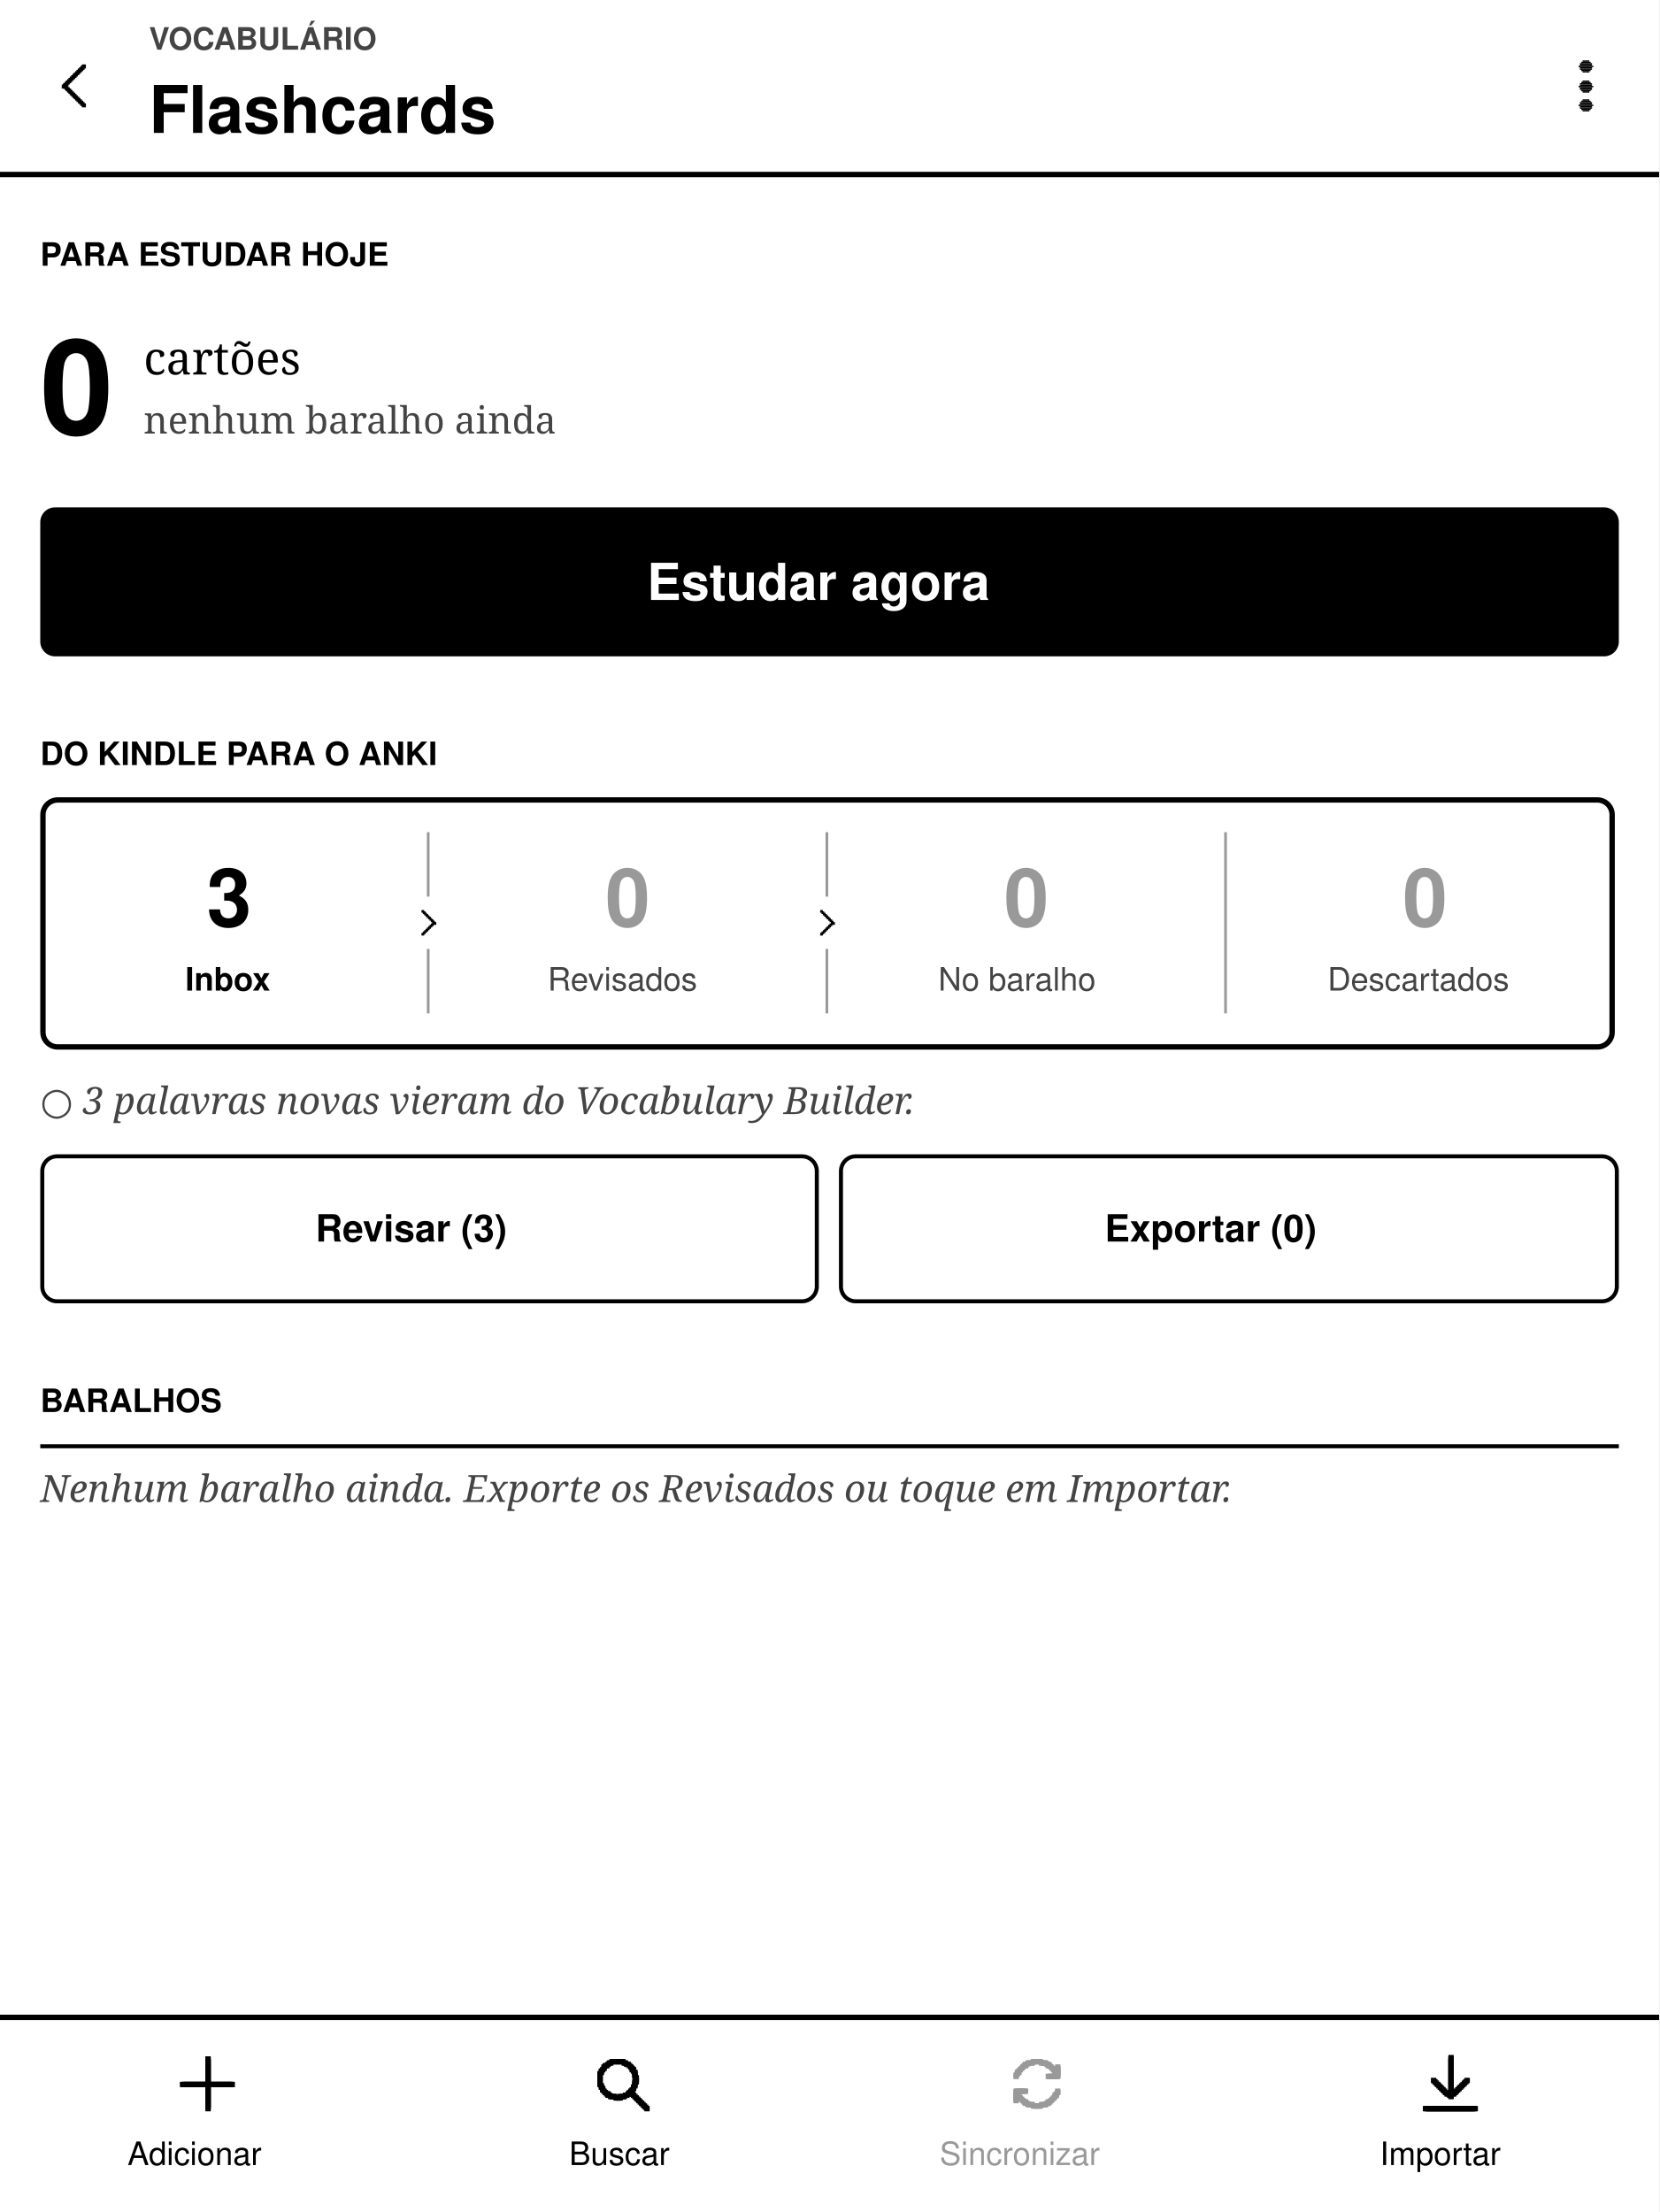
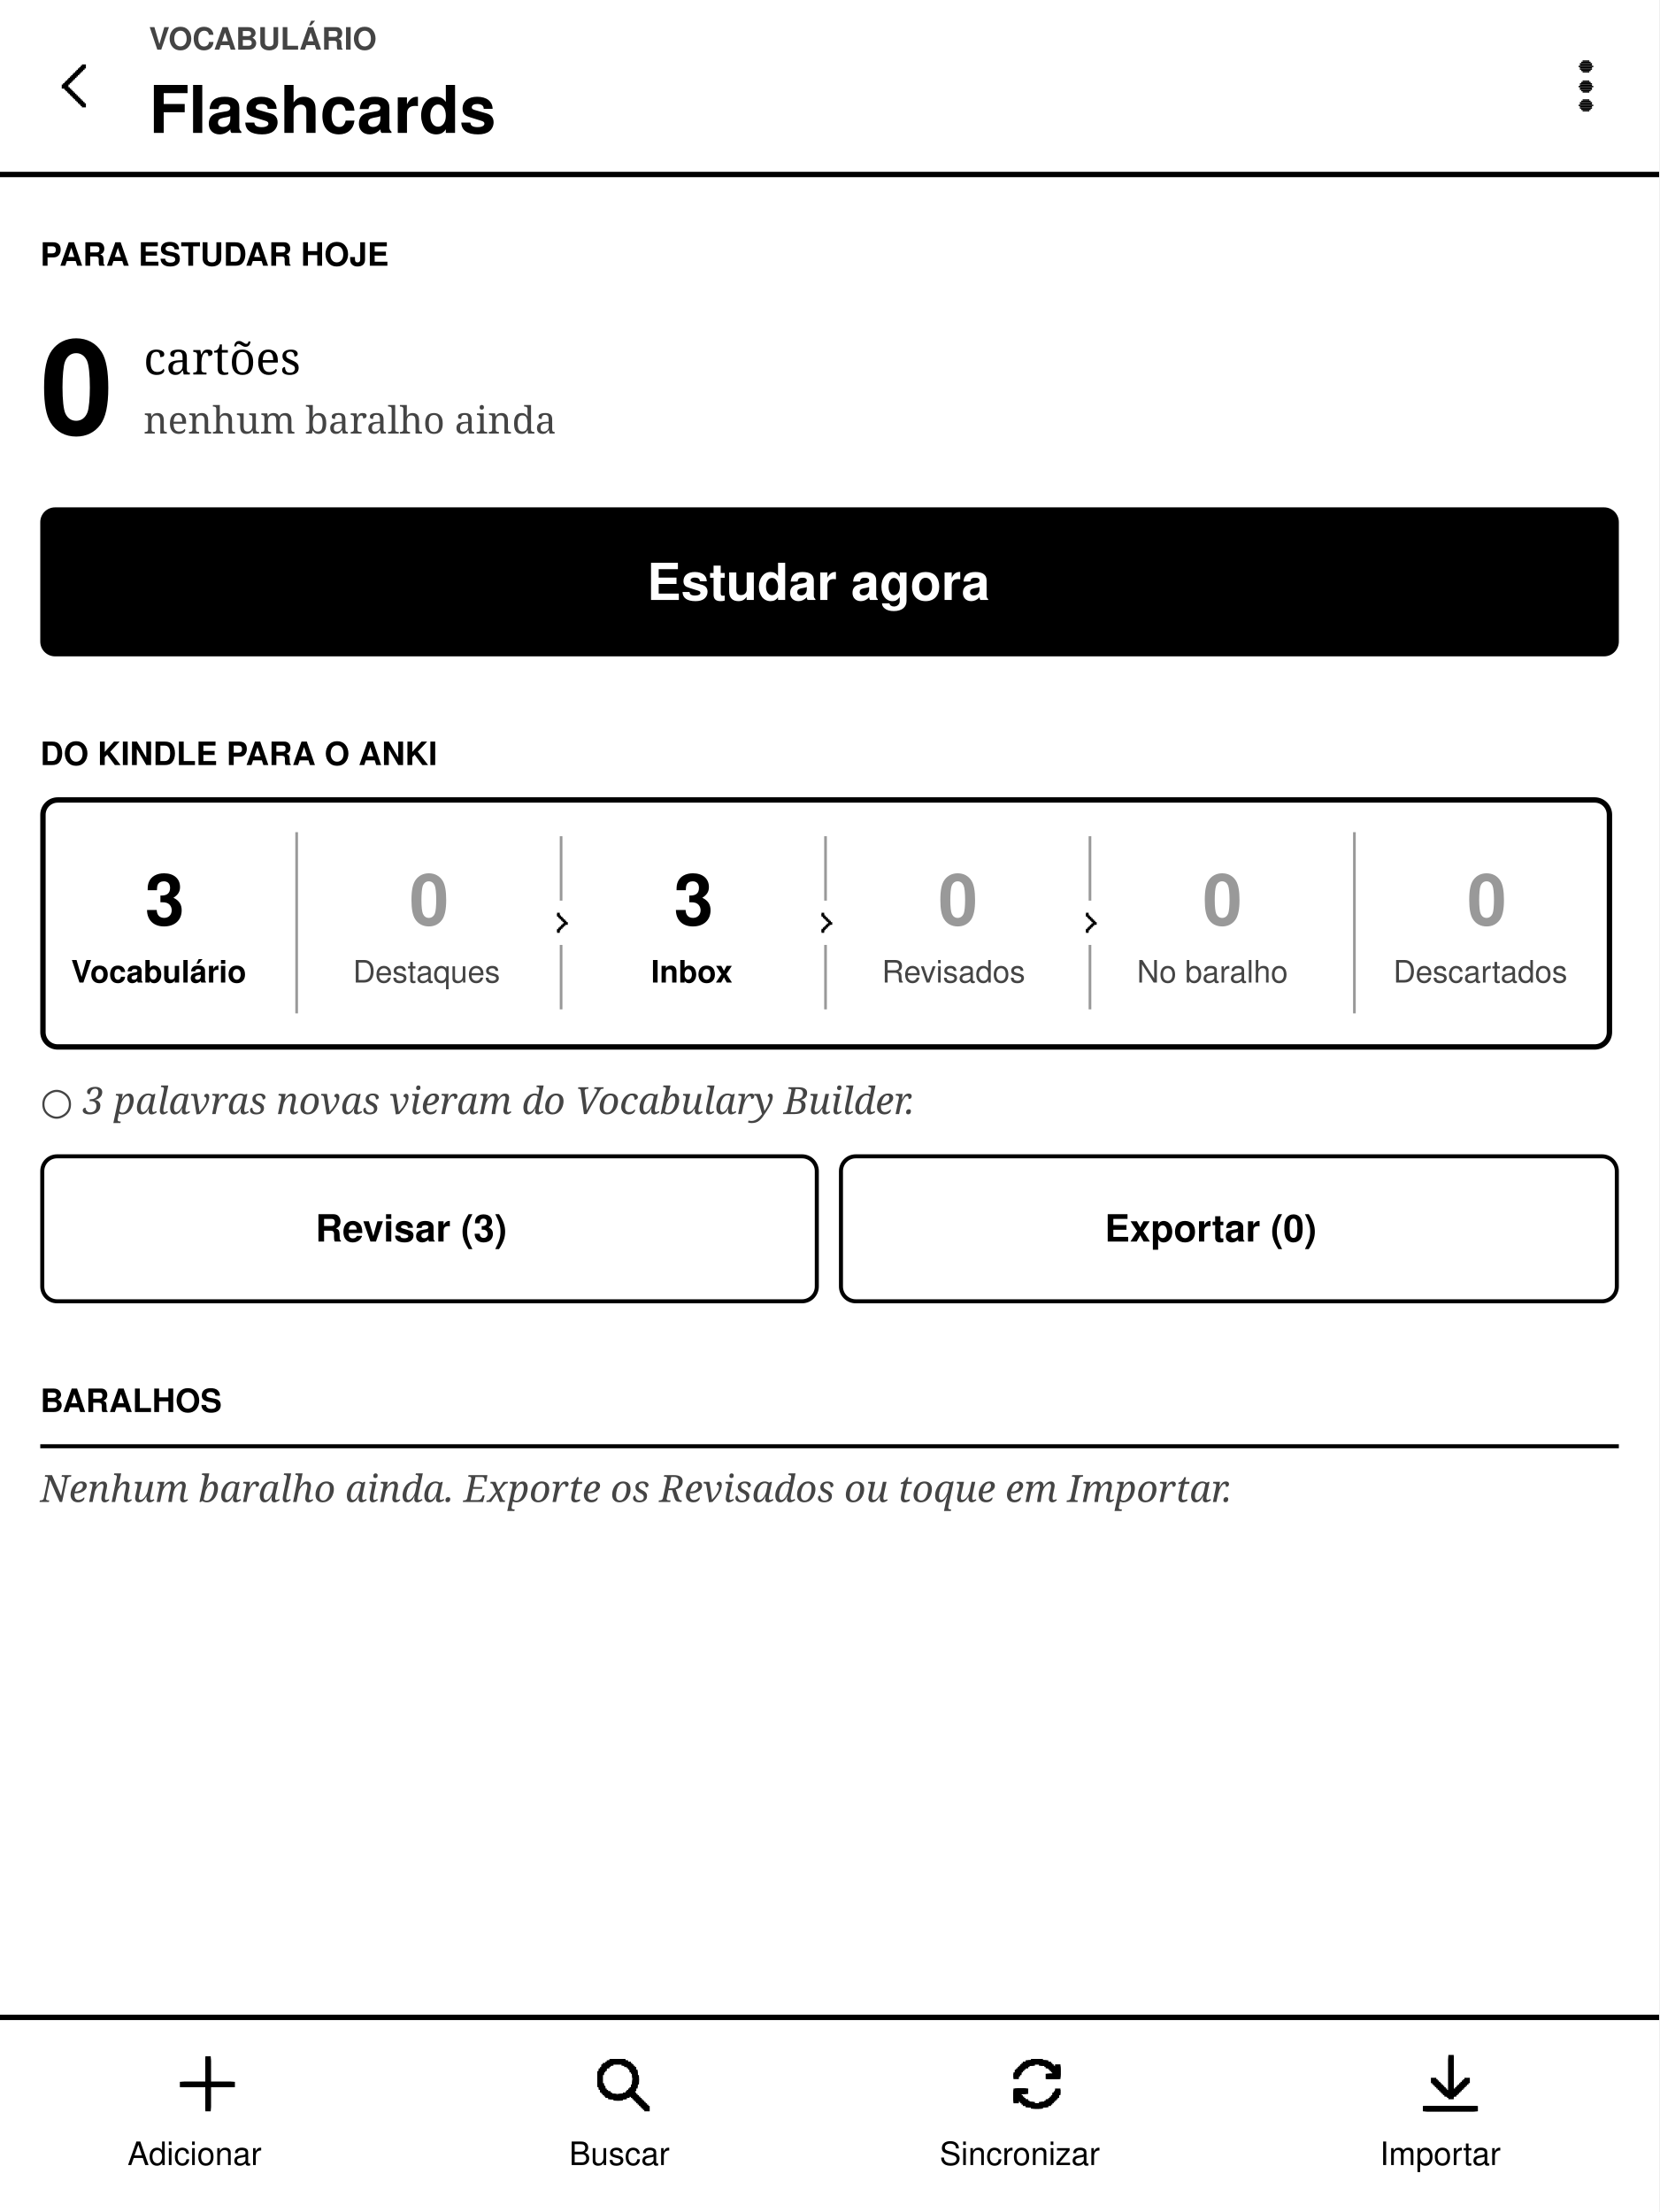
<svg xmlns="http://www.w3.org/2000/svg" width="1236" height="1648" viewBox="0 0 1236 1648" style="background:#fff">
  <rect x="0" y="0" width="1236" height="1648" rx="0" fill="#ffffff" />
  <rect x="61" y="48" width="3" height="3" fill="#000000" />
  <rect x="60" y="49" width="3" height="3" fill="#000000" />
  <rect x="59" y="50" width="3" height="3" fill="#000000" />
  <rect x="58" y="51" width="3" height="3" fill="#000000" />
  <rect x="57" y="52" width="3" height="3" fill="#000000" />
  <rect x="56" y="53" width="3" height="3" fill="#000000" />
  <rect x="55" y="54" width="3" height="3" fill="#000000" />
  <rect x="54" y="55" width="3" height="3" fill="#000000" />
  <rect x="53" y="56" width="3" height="3" fill="#000000" />
  <rect x="52" y="57" width="3" height="3" fill="#000000" />
  <rect x="51" y="58" width="3" height="3" fill="#000000" />
  <rect x="50" y="59" width="3" height="3" fill="#000000" />
  <rect x="49" y="60" width="3" height="3" fill="#000000" />
  <rect x="48" y="61" width="3" height="3" fill="#000000" />
  <rect x="47" y="62" width="3" height="3" fill="#000000" />
  <rect x="46" y="63" width="3" height="3" fill="#000000" />
  <rect x="47" y="63" width="3" height="3" fill="#000000" />
  <rect x="48" y="64" width="3" height="3" fill="#000000" />
  <rect x="49" y="65" width="3" height="3" fill="#000000" />
  <rect x="50" y="66" width="3" height="3" fill="#000000" />
  <rect x="51" y="67" width="3" height="3" fill="#000000" />
  <rect x="52" y="68" width="3" height="3" fill="#000000" />
  <rect x="53" y="69" width="3" height="3" fill="#000000" />
  <rect x="54" y="70" width="3" height="3" fill="#000000" />
  <rect x="55" y="71" width="3" height="3" fill="#000000" />
  <rect x="56" y="72" width="3" height="3" fill="#000000" />
  <rect x="57" y="73" width="3" height="3" fill="#000000" />
  <rect x="58" y="74" width="3" height="3" fill="#000000" />
  <rect x="59" y="75" width="3" height="3" fill="#000000" />
  <rect x="60" y="76" width="3" height="3" fill="#000000" />
  <rect x="61" y="77" width="3" height="3" fill="#000000" />
  <text x="111" y="37" style="font-family:Helvetica, Arial, sans-serif;font-weight:600;font-size:23px" fill="#444444">VOCABULÁRIO</text>
  <text x="111" y="99" style="font-family:Helvetica, Arial, sans-serif;font-weight:600;font-size:49px" fill="#000000">Flashcards</text>
  <rect x="1179" y="45" width="5" height="1" fill="#000000" />
  <rect x="1178" y="46" width="7" height="1" fill="#000000" />
  <rect x="1177" y="47" width="9" height="1" fill="#000000" />
  <rect x="1177" y="48" width="9" height="1" fill="#000000" />
  <rect x="1176" y="49" width="11" height="1" fill="#000000" />
  <rect x="1177" y="50" width="9" height="1" fill="#000000" />
  <rect x="1177" y="51" width="9" height="1" fill="#000000" />
  <rect x="1178" y="52" width="7" height="1" fill="#000000" />
  <rect x="1179" y="53" width="5" height="1" fill="#000000" />
  <rect x="1179" y="60" width="5" height="1" fill="#000000" />
  <rect x="1178" y="61" width="7" height="1" fill="#000000" />
  <rect x="1177" y="62" width="9" height="1" fill="#000000" />
  <rect x="1177" y="63" width="9" height="1" fill="#000000" />
  <rect x="1176" y="64" width="11" height="1" fill="#000000" />
  <rect x="1177" y="65" width="9" height="1" fill="#000000" />
  <rect x="1177" y="66" width="9" height="1" fill="#000000" />
  <rect x="1178" y="67" width="7" height="1" fill="#000000" />
  <rect x="1179" y="68" width="5" height="1" fill="#000000" />
  <rect x="1179" y="74" width="5" height="1" fill="#000000" />
  <rect x="1178" y="75" width="7" height="1" fill="#000000" />
  <rect x="1177" y="76" width="9" height="1" fill="#000000" />
  <rect x="1177" y="77" width="9" height="1" fill="#000000" />
  <rect x="1176" y="78" width="11" height="1" fill="#000000" />
  <rect x="1177" y="79" width="9" height="1" fill="#000000" />
  <rect x="1177" y="80" width="9" height="1" fill="#000000" />
  <rect x="1178" y="81" width="7" height="1" fill="#000000" />
  <rect x="1179" y="82" width="5" height="1" fill="#000000" />
  <rect x="0" y="128" width="1236" height="4" fill="#000000" />
  <text x="30" y="198" style="font-family:Helvetica, Arial, sans-serif;font-weight:600;font-size:24px" fill="#000000">PARA ESTUDAR HOJE</text>
  <text x="30" y="323" style="font-family:Helvetica, Arial, sans-serif;font-weight:600;font-size:98px" fill="#000000">0</text>
  <text x="107" y="279" style="font-family:Georgia, serif;font-size:34px" fill="#000000">cartões</text>
  <text x="107" y="323" style="font-family:Georgia, serif;font-size:28px" fill="#444444">nenhum baralho ainda</text>
  <rect x="30" y="378" width="1176" height="111" rx="11" fill="#000000" />
  <text x="482" y="447" style="font-family:Helvetica, Arial, sans-serif;font-weight:600;font-size:38px" fill="#ffffff">Estudar agora</text>
  <text x="30" y="570" style="font-family:Helvetica, Arial, sans-serif;font-weight:600;font-size:24px" fill="#000000">DO KINDLE PARA O ANKI</text>
-   <rect x="30" y="594" width="1173" height="188" rx="11" fill="#ffffff" />
-   <rect x="32.0" y="596.0" width="1169.0" height="184.0" rx="11" fill="none" stroke="#000000" stroke-width="4" />
-   <text x="154" y="690" style="font-family:Helvetica, Arial, sans-serif;font-weight:600;font-size:60px" fill="#000000">3</text>
-   <text x="138" y="738" style="font-family:Helvetica, Arial, sans-serif;font-weight:600;font-size:24px" fill="#000000">Inbox</text>
-   <rect x="318" y="620" width="2" height="48" fill="#999999" />
-   <rect x="314" y="678" width="2" height="2" fill="#000000" />
-   <rect x="315" y="679" width="2" height="2" fill="#000000" />
-   <rect x="316" y="680" width="2" height="2" fill="#000000" />
-   <rect x="317" y="681" width="2" height="2" fill="#000000" />
-   <rect x="318" y="682" width="2" height="2" fill="#000000" />
-   <rect x="319" y="683" width="2" height="2" fill="#000000" />
-   <rect x="320" y="684" width="2" height="2" fill="#000000" />
-   <rect x="321" y="685" width="2" height="2" fill="#000000" />
-   <rect x="322" y="686" width="2" height="2" fill="#000000" />
-   <rect x="323" y="687" width="2" height="2" fill="#000000" />
-   <rect x="322" y="687" width="2" height="2" fill="#000000" />
-   <rect x="321" y="688" width="2" height="2" fill="#000000" />
-   <rect x="320" y="689" width="2" height="2" fill="#000000" />
-   <rect x="319" y="690" width="2" height="2" fill="#000000" />
-   <rect x="318" y="691" width="2" height="2" fill="#000000" />
-   <rect x="317" y="692" width="2" height="2" fill="#000000" />
-   <rect x="316" y="693" width="2" height="2" fill="#000000" />
-   <rect x="315" y="694" width="2" height="2" fill="#000000" />
-   <rect x="314" y="695" width="2" height="2" fill="#000000" />
-   <rect x="318" y="707" width="2" height="48" fill="#999999" />
-   <text x="451" y="690" style="font-family:Helvetica, Arial, sans-serif;font-weight:600;font-size:60px" fill="#999999">0</text>
-   <text x="408" y="738" style="font-family:Helvetica, Arial, sans-serif;font-size:24px" fill="#444444">Revisados</text>
-   <rect x="615" y="620" width="2" height="48" fill="#999999" />
-   <rect x="611" y="678" width="2" height="2" fill="#000000" />
-   <rect x="612" y="679" width="2" height="2" fill="#000000" />
-   <rect x="613" y="680" width="2" height="2" fill="#000000" />
-   <rect x="614" y="681" width="2" height="2" fill="#000000" />
-   <rect x="615" y="682" width="2" height="2" fill="#000000" />
-   <rect x="616" y="683" width="2" height="2" fill="#000000" />
-   <rect x="617" y="684" width="2" height="2" fill="#000000" />
-   <rect x="618" y="685" width="2" height="2" fill="#000000" />
-   <rect x="619" y="686" width="2" height="2" fill="#000000" />
-   <rect x="620" y="687" width="2" height="2" fill="#000000" />
-   <rect x="619" y="687" width="2" height="2" fill="#000000" />
-   <rect x="618" y="688" width="2" height="2" fill="#000000" />
-   <rect x="617" y="689" width="2" height="2" fill="#000000" />
-   <rect x="616" y="690" width="2" height="2" fill="#000000" />
-   <rect x="615" y="691" width="2" height="2" fill="#000000" />
-   <rect x="614" y="692" width="2" height="2" fill="#000000" />
-   <rect x="613" y="693" width="2" height="2" fill="#000000" />
-   <rect x="612" y="694" width="2" height="2" fill="#000000" />
-   <rect x="611" y="695" width="2" height="2" fill="#000000" />
-   <rect x="615" y="707" width="2" height="48" fill="#999999" />
-   <text x="748" y="690" style="font-family:Helvetica, Arial, sans-serif;font-weight:600;font-size:60px" fill="#999999">0</text>
-   <text x="699" y="738" style="font-family:Helvetica, Arial, sans-serif;font-size:24px" fill="#444444">No baralho</text>
-   <rect x="912" y="620" width="2" height="135" fill="#999999" />
-   <text x="1045" y="690" style="font-family:Helvetica, Arial, sans-serif;font-weight:600;font-size:60px" fill="#999999">0</text>
-   <text x="989" y="738" style="font-family:Helvetica, Arial, sans-serif;font-size:24px" fill="#444444">Descartados</text>
+   <rect x="30" y="594" width="1171" height="188" rx="11" fill="#ffffff" />
+   <rect x="32.0" y="596.0" width="1167.0" height="184.0" rx="11" fill="none" stroke="#000000" stroke-width="4" />
+   <text x="108" y="689" style="font-family:Helvetica, Arial, sans-serif;font-weight:600;font-size:53px" fill="#000000">3</text>
+   <text x="53" y="732" style="font-family:Helvetica, Arial, sans-serif;font-weight:600;font-size:23px" fill="#000000">Vocabulário</text>
+   <rect x="220" y="620" width="2" height="135" fill="#999999" />
+   <text x="305" y="689" style="font-family:Helvetica, Arial, sans-serif;font-weight:600;font-size:53px" fill="#999999">0</text>
+   <text x="263" y="732" style="font-family:Helvetica, Arial, sans-serif;font-size:23px" fill="#444444">Destaques</text>
+   <rect x="417" y="623" width="2" height="48" fill="#999999" />
+   <rect x="415" y="680" width="2" height="2" fill="#000000" />
+   <rect x="415" y="681" width="2" height="2" fill="#000000" />
+   <rect x="416" y="682" width="2" height="2" fill="#000000" />
+   <rect x="417" y="683" width="2" height="2" fill="#000000" />
+   <rect x="418" y="684" width="2" height="2" fill="#000000" />
+   <rect x="419" y="685" width="2" height="2" fill="#000000" />
+   <rect x="420" y="686" width="2" height="2" fill="#000000" />
+   <rect x="421" y="687" width="2" height="2" fill="#000000" />
+   <rect x="420" y="687" width="2" height="2" fill="#000000" />
+   <rect x="419" y="688" width="2" height="2" fill="#000000" />
+   <rect x="418" y="689" width="2" height="2" fill="#000000" />
+   <rect x="417" y="690" width="2" height="2" fill="#000000" />
+   <rect x="416" y="691" width="2" height="2" fill="#000000" />
+   <rect x="415" y="692" width="2" height="2" fill="#000000" />
+   <rect x="415" y="693" width="2" height="2" fill="#000000" />
+   <rect x="417" y="704" width="2" height="48" fill="#999999" />
+   <text x="502" y="689" style="font-family:Helvetica, Arial, sans-serif;font-weight:600;font-size:53px" fill="#000000">3</text>
+   <text x="485" y="732" style="font-family:Helvetica, Arial, sans-serif;font-weight:600;font-size:23px" fill="#000000">Inbox</text>
+   <rect x="614" y="623" width="2" height="48" fill="#999999" />
+   <rect x="612" y="680" width="2" height="2" fill="#000000" />
+   <rect x="612" y="681" width="2" height="2" fill="#000000" />
+   <rect x="613" y="682" width="2" height="2" fill="#000000" />
+   <rect x="614" y="683" width="2" height="2" fill="#000000" />
+   <rect x="615" y="684" width="2" height="2" fill="#000000" />
+   <rect x="616" y="685" width="2" height="2" fill="#000000" />
+   <rect x="617" y="686" width="2" height="2" fill="#000000" />
+   <rect x="618" y="687" width="2" height="2" fill="#000000" />
+   <rect x="617" y="687" width="2" height="2" fill="#000000" />
+   <rect x="616" y="688" width="2" height="2" fill="#000000" />
+   <rect x="615" y="689" width="2" height="2" fill="#000000" />
+   <rect x="614" y="690" width="2" height="2" fill="#000000" />
+   <rect x="613" y="691" width="2" height="2" fill="#000000" />
+   <rect x="612" y="692" width="2" height="2" fill="#000000" />
+   <rect x="612" y="693" width="2" height="2" fill="#000000" />
+   <rect x="614" y="704" width="2" height="48" fill="#999999" />
+   <text x="699" y="689" style="font-family:Helvetica, Arial, sans-serif;font-weight:600;font-size:53px" fill="#999999">0</text>
+   <text x="657" y="732" style="font-family:Helvetica, Arial, sans-serif;font-size:23px" fill="#444444">Revisados</text>
+   <rect x="811" y="623" width="2" height="48" fill="#999999" />
+   <rect x="809" y="680" width="2" height="2" fill="#000000" />
+   <rect x="809" y="681" width="2" height="2" fill="#000000" />
+   <rect x="810" y="682" width="2" height="2" fill="#000000" />
+   <rect x="811" y="683" width="2" height="2" fill="#000000" />
+   <rect x="812" y="684" width="2" height="2" fill="#000000" />
+   <rect x="813" y="685" width="2" height="2" fill="#000000" />
+   <rect x="814" y="686" width="2" height="2" fill="#000000" />
+   <rect x="815" y="687" width="2" height="2" fill="#000000" />
+   <rect x="814" y="687" width="2" height="2" fill="#000000" />
+   <rect x="813" y="688" width="2" height="2" fill="#000000" />
+   <rect x="812" y="689" width="2" height="2" fill="#000000" />
+   <rect x="811" y="690" width="2" height="2" fill="#000000" />
+   <rect x="810" y="691" width="2" height="2" fill="#000000" />
+   <rect x="809" y="692" width="2" height="2" fill="#000000" />
+   <rect x="809" y="693" width="2" height="2" fill="#000000" />
+   <rect x="811" y="704" width="2" height="48" fill="#999999" />
+   <text x="896" y="689" style="font-family:Helvetica, Arial, sans-serif;font-weight:600;font-size:53px" fill="#999999">0</text>
+   <text x="847" y="732" style="font-family:Helvetica, Arial, sans-serif;font-size:23px" fill="#444444">No baralho</text>
+   <rect x="1008" y="620" width="2" height="135" fill="#999999" />
+   <text x="1093" y="689" style="font-family:Helvetica, Arial, sans-serif;font-weight:600;font-size:53px" fill="#999999">0</text>
+   <text x="1038" y="732" style="font-family:Helvetica, Arial, sans-serif;font-size:23px" fill="#444444">Descartados</text>
  <text x="30" y="830" text-anchor="start" style="font-family:Georgia, serif;font-style:italic;font-size:28px" fill="#444444">○ 3 palavras novas vieram do Vocabulary Builder.</text>
  <rect x="30" y="860" width="580" height="111" rx="11" fill="#ffffff" />
  <rect x="31.5" y="861.5" width="577.0" height="108.0" rx="11" fill="none" stroke="#000000" stroke-width="3" />
  <text x="235" y="925" style="font-family:Helvetica, Arial, sans-serif;font-weight:600;font-size:28px" fill="#000000">Revisar (3)</text>
  <rect x="625" y="860" width="581" height="111" rx="11" fill="#ffffff" />
  <rect x="626.5" y="861.5" width="578.0" height="108.0" rx="11" fill="none" stroke="#000000" stroke-width="3" />
  <text x="823" y="925" style="font-family:Helvetica, Arial, sans-serif;font-weight:600;font-size:28px" fill="#000000">Exportar (0)</text>
  <text x="30" y="1052" style="font-family:Helvetica, Arial, sans-serif;font-weight:600;font-size:24px" fill="#000000">BARALHOS</text>
  <rect x="30" y="1076" width="1176" height="3" fill="#000000" />
  <text x="30" y="1119" text-anchor="start" style="font-family:Georgia, serif;font-style:italic;font-size:28px" fill="#444444">Nenhum baralho ainda. Exporte os Revisados ou toque em Importar.</text>
  <rect x="0" y="1501" width="1236" height="4" fill="#000000" />
  <rect x="153" y="1532" width="4" height="4" fill="#000000" />
  <rect x="153" y="1533" width="4" height="4" fill="#000000" />
  <rect x="153" y="1534" width="4" height="4" fill="#000000" />
  <rect x="153" y="1535" width="4" height="4" fill="#000000" />
  <rect x="153" y="1536" width="4" height="4" fill="#000000" />
  <rect x="153" y="1537" width="4" height="4" fill="#000000" />
  <rect x="153" y="1538" width="4" height="4" fill="#000000" />
  <rect x="153" y="1539" width="4" height="4" fill="#000000" />
  <rect x="153" y="1540" width="4" height="4" fill="#000000" />
  <rect x="153" y="1541" width="4" height="4" fill="#000000" />
  <rect x="153" y="1542" width="4" height="4" fill="#000000" />
  <rect x="153" y="1543" width="4" height="4" fill="#000000" />
  <rect x="153" y="1544" width="4" height="4" fill="#000000" />
  <rect x="153" y="1545" width="4" height="4" fill="#000000" />
  <rect x="153" y="1546" width="4" height="4" fill="#000000" />
  <rect x="153" y="1547" width="4" height="4" fill="#000000" />
  <rect x="153" y="1548" width="4" height="4" fill="#000000" />
  <rect x="153" y="1549" width="4" height="4" fill="#000000" />
  <rect x="153" y="1550" width="4" height="4" fill="#000000" />
  <rect x="153" y="1551" width="4" height="4" fill="#000000" />
  <rect x="153" y="1552" width="4" height="4" fill="#000000" />
  <rect x="153" y="1553" width="4" height="4" fill="#000000" />
  <rect x="153" y="1554" width="4" height="4" fill="#000000" />
  <rect x="153" y="1555" width="4" height="4" fill="#000000" />
  <rect x="153" y="1556" width="4" height="4" fill="#000000" />
  <rect x="153" y="1557" width="4" height="4" fill="#000000" />
  <rect x="153" y="1558" width="4" height="4" fill="#000000" />
  <rect x="153" y="1559" width="4" height="4" fill="#000000" />
  <rect x="153" y="1560" width="4" height="4" fill="#000000" />
  <rect x="153" y="1561" width="4" height="4" fill="#000000" />
  <rect x="153" y="1562" width="4" height="4" fill="#000000" />
  <rect x="153" y="1563" width="4" height="4" fill="#000000" />
  <rect x="153" y="1564" width="4" height="4" fill="#000000" />
  <rect x="153" y="1565" width="4" height="4" fill="#000000" />
  <rect x="153" y="1566" width="4" height="4" fill="#000000" />
  <rect x="153" y="1567" width="4" height="4" fill="#000000" />
  <rect x="153" y="1568" width="4" height="4" fill="#000000" />
  <rect x="153" y="1569" width="4" height="4" fill="#000000" />
  <rect x="134" y="1551" width="4" height="4" fill="#000000" />
  <rect x="135" y="1551" width="4" height="4" fill="#000000" />
  <rect x="136" y="1551" width="4" height="4" fill="#000000" />
  <rect x="137" y="1551" width="4" height="4" fill="#000000" />
  <rect x="138" y="1551" width="4" height="4" fill="#000000" />
  <rect x="139" y="1551" width="4" height="4" fill="#000000" />
  <rect x="140" y="1551" width="4" height="4" fill="#000000" />
  <rect x="141" y="1551" width="4" height="4" fill="#000000" />
  <rect x="142" y="1551" width="4" height="4" fill="#000000" />
  <rect x="143" y="1551" width="4" height="4" fill="#000000" />
  <rect x="144" y="1551" width="4" height="4" fill="#000000" />
  <rect x="145" y="1551" width="4" height="4" fill="#000000" />
  <rect x="146" y="1551" width="4" height="4" fill="#000000" />
  <rect x="147" y="1551" width="4" height="4" fill="#000000" />
  <rect x="148" y="1551" width="4" height="4" fill="#000000" />
  <rect x="149" y="1551" width="4" height="4" fill="#000000" />
  <rect x="150" y="1551" width="4" height="4" fill="#000000" />
  <rect x="151" y="1551" width="4" height="4" fill="#000000" />
  <rect x="152" y="1551" width="4" height="4" fill="#000000" />
  <rect x="154" y="1551" width="4" height="4" fill="#000000" />
  <rect x="155" y="1551" width="4" height="4" fill="#000000" />
  <rect x="156" y="1551" width="4" height="4" fill="#000000" />
  <rect x="157" y="1551" width="4" height="4" fill="#000000" />
  <rect x="158" y="1551" width="4" height="4" fill="#000000" />
  <rect x="159" y="1551" width="4" height="4" fill="#000000" />
  <rect x="160" y="1551" width="4" height="4" fill="#000000" />
  <rect x="161" y="1551" width="4" height="4" fill="#000000" />
  <rect x="162" y="1551" width="4" height="4" fill="#000000" />
  <rect x="163" y="1551" width="4" height="4" fill="#000000" />
  <rect x="164" y="1551" width="4" height="4" fill="#000000" />
  <rect x="165" y="1551" width="4" height="4" fill="#000000" />
  <rect x="166" y="1551" width="4" height="4" fill="#000000" />
  <rect x="167" y="1551" width="4" height="4" fill="#000000" />
  <rect x="168" y="1551" width="4" height="4" fill="#000000" />
  <rect x="169" y="1551" width="4" height="4" fill="#000000" />
  <rect x="170" y="1551" width="4" height="4" fill="#000000" />
  <rect x="171" y="1551" width="4" height="4" fill="#000000" />
  <text x="95" y="1613" style="font-family:Helvetica, Arial, sans-serif;font-size:24px" fill="#000000">Adicionar</text>
  <rect x="472" y="1547" width="4" height="4" fill="#000000" />
  <rect x="472" y="1548" width="4" height="4" fill="#000000" />
  <rect x="472" y="1549" width="4" height="4" fill="#000000" />
  <rect x="471" y="1549" width="4" height="4" fill="#000000" />
  <rect x="471" y="1550" width="4" height="4" fill="#000000" />
  <rect x="471" y="1551" width="4" height="4" fill="#000000" />
  <rect x="471" y="1552" width="4" height="4" fill="#000000" />
  <rect x="470" y="1553" width="4" height="4" fill="#000000" />
  <rect x="470" y="1554" width="4" height="4" fill="#000000" />
  <rect x="469" y="1555" width="4" height="4" fill="#000000" />
  <rect x="469" y="1556" width="4" height="4" fill="#000000" />
  <rect x="468" y="1556" width="4" height="4" fill="#000000" />
  <rect x="467" y="1557" width="4" height="4" fill="#000000" />
  <rect x="467" y="1558" width="4" height="4" fill="#000000" />
  <rect x="466" y="1558" width="4" height="4" fill="#000000" />
  <rect x="465" y="1559" width="4" height="4" fill="#000000" />
  <rect x="464" y="1559" width="4" height="4" fill="#000000" />
  <rect x="463" y="1560" width="4" height="4" fill="#000000" />
  <rect x="462" y="1560" width="4" height="4" fill="#000000" />
  <rect x="461" y="1560" width="4" height="4" fill="#000000" />
  <rect x="460" y="1560" width="4" height="4" fill="#000000" />
  <rect x="460" y="1561" width="4" height="4" fill="#000000" />
  <rect x="459" y="1561" width="4" height="4" fill="#000000" />
  <rect x="458" y="1561" width="4" height="4" fill="#000000" />
  <rect x="457" y="1561" width="4" height="4" fill="#000000" />
  <rect x="456" y="1560" width="4" height="4" fill="#000000" />
  <rect x="455" y="1560" width="4" height="4" fill="#000000" />
  <rect x="454" y="1560" width="4" height="4" fill="#000000" />
  <rect x="453" y="1560" width="4" height="4" fill="#000000" />
  <rect x="452" y="1559" width="4" height="4" fill="#000000" />
  <rect x="451" y="1559" width="4" height="4" fill="#000000" />
  <rect x="451" y="1558" width="4" height="4" fill="#000000" />
  <rect x="450" y="1558" width="4" height="4" fill="#000000" />
  <rect x="449" y="1557" width="4" height="4" fill="#000000" />
  <rect x="448" y="1556" width="4" height="4" fill="#000000" />
  <rect x="447" y="1555" width="4" height="4" fill="#000000" />
  <rect x="447" y="1554" width="4" height="4" fill="#000000" />
  <rect x="446" y="1553" width="4" height="4" fill="#000000" />
  <rect x="446" y="1552" width="4" height="4" fill="#000000" />
  <rect x="445" y="1551" width="4" height="4" fill="#000000" />
  <rect x="445" y="1550" width="4" height="4" fill="#000000" />
  <rect x="445" y="1549" width="4" height="4" fill="#000000" />
  <rect x="445" y="1548" width="4" height="4" fill="#000000" />
  <rect x="445" y="1547" width="4" height="4" fill="#000000" />
  <rect x="445" y="1546" width="4" height="4" fill="#000000" />
  <rect x="445" y="1545" width="4" height="4" fill="#000000" />
  <rect x="445" y="1544" width="4" height="4" fill="#000000" />
  <rect x="445" y="1543" width="4" height="4" fill="#000000" />
  <rect x="446" y="1542" width="4" height="4" fill="#000000" />
  <rect x="446" y="1541" width="4" height="4" fill="#000000" />
  <rect x="447" y="1540" width="4" height="4" fill="#000000" />
  <rect x="448" y="1539" width="4" height="4" fill="#000000" />
  <rect x="448" y="1538" width="4" height="4" fill="#000000" />
  <rect x="449" y="1537" width="4" height="4" fill="#000000" />
  <rect x="450" y="1537" width="4" height="4" fill="#000000" />
  <rect x="451" y="1536" width="4" height="4" fill="#000000" />
  <rect x="452" y="1535" width="4" height="4" fill="#000000" />
  <rect x="453" y="1535" width="4" height="4" fill="#000000" />
  <rect x="454" y="1534" width="4" height="4" fill="#000000" />
  <rect x="455" y="1534" width="4" height="4" fill="#000000" />
  <rect x="456" y="1534" width="4" height="4" fill="#000000" />
  <rect x="457" y="1534" width="4" height="4" fill="#000000" />
  <rect x="458" y="1534" width="4" height="4" fill="#000000" />
  <rect x="459" y="1534" width="4" height="4" fill="#000000" />
  <rect x="460" y="1534" width="4" height="4" fill="#000000" />
  <rect x="461" y="1534" width="4" height="4" fill="#000000" />
  <rect x="462" y="1534" width="4" height="4" fill="#000000" />
  <rect x="463" y="1535" width="4" height="4" fill="#000000" />
  <rect x="464" y="1535" width="4" height="4" fill="#000000" />
  <rect x="465" y="1536" width="4" height="4" fill="#000000" />
  <rect x="466" y="1536" width="4" height="4" fill="#000000" />
  <rect x="467" y="1537" width="4" height="4" fill="#000000" />
  <rect x="468" y="1538" width="4" height="4" fill="#000000" />
  <rect x="469" y="1539" width="4" height="4" fill="#000000" />
  <rect x="469" y="1540" width="4" height="4" fill="#000000" />
  <rect x="470" y="1540" width="4" height="4" fill="#000000" />
  <rect x="470" y="1541" width="4" height="4" fill="#000000" />
  <rect x="471" y="1542" width="4" height="4" fill="#000000" />
  <rect x="471" y="1543" width="4" height="4" fill="#000000" />
  <rect x="471" y="1544" width="4" height="4" fill="#000000" />
  <rect x="471" y="1545" width="4" height="4" fill="#000000" />
  <rect x="472" y="1546" width="4" height="4" fill="#000000" />
  <rect x="468" y="1557" width="4" height="4" fill="#000000" />
  <rect x="469" y="1558" width="4" height="4" fill="#000000" />
  <rect x="470" y="1559" width="4" height="4" fill="#000000" />
  <rect x="471" y="1560" width="4" height="4" fill="#000000" />
  <rect x="472" y="1561" width="4" height="4" fill="#000000" />
  <rect x="473" y="1562" width="4" height="4" fill="#000000" />
  <rect x="474" y="1563" width="4" height="4" fill="#000000" />
  <rect x="475" y="1564" width="4" height="4" fill="#000000" />
  <rect x="476" y="1565" width="4" height="4" fill="#000000" />
  <rect x="477" y="1566" width="4" height="4" fill="#000000" />
  <rect x="478" y="1567" width="4" height="4" fill="#000000" />
  <rect x="479" y="1568" width="4" height="4" fill="#000000" />
  <rect x="480" y="1569" width="4" height="4" fill="#000000" />
  <text x="424" y="1613" style="font-family:Helvetica, Arial, sans-serif;font-size:24px" fill="#000000">Buscar</text>
-   <rect x="755" y="1545" width="4" height="4" fill="#999999" />
-   <rect x="755" y="1544" width="4" height="4" fill="#999999" />
-   <rect x="756" y="1543" width="4" height="4" fill="#999999" />
-   <rect x="756" y="1542" width="4" height="4" fill="#999999" />
-   <rect x="757" y="1542" width="4" height="4" fill="#999999" />
-   <rect x="757" y="1541" width="4" height="4" fill="#999999" />
-   <rect x="758" y="1540" width="4" height="4" fill="#999999" />
-   <rect x="759" y="1539" width="4" height="4" fill="#999999" />
-   <rect x="760" y="1538" width="4" height="4" fill="#999999" />
-   <rect x="761" y="1537" width="4" height="4" fill="#999999" />
-   <rect x="762" y="1537" width="4" height="4" fill="#999999" />
-   <rect x="762" y="1536" width="4" height="4" fill="#999999" />
-   <rect x="763" y="1536" width="4" height="4" fill="#999999" />
-   <rect x="764" y="1535" width="4" height="4" fill="#999999" />
-   <rect x="765" y="1535" width="4" height="4" fill="#999999" />
-   <rect x="766" y="1535" width="4" height="4" fill="#999999" />
-   <rect x="767" y="1535" width="4" height="4" fill="#999999" />
-   <rect x="768" y="1534" width="4" height="4" fill="#999999" />
-   <rect x="769" y="1534" width="4" height="4" fill="#999999" />
-   <rect x="770" y="1534" width="4" height="4" fill="#999999" />
-   <rect x="771" y="1534" width="4" height="4" fill="#999999" />
-   <rect x="772" y="1534" width="4" height="4" fill="#999999" />
-   <rect x="773" y="1534" width="4" height="4" fill="#999999" />
-   <rect x="774" y="1535" width="4" height="4" fill="#999999" />
-   <rect x="775" y="1535" width="4" height="4" fill="#999999" />
-   <rect x="776" y="1535" width="4" height="4" fill="#999999" />
-   <rect x="777" y="1535" width="4" height="4" fill="#999999" />
-   <rect x="778" y="1536" width="4" height="4" fill="#999999" />
-   <rect x="779" y="1536" width="4" height="4" fill="#999999" />
-   <rect x="779" y="1537" width="4" height="4" fill="#999999" />
-   <rect x="780" y="1537" width="4" height="4" fill="#999999" />
-   <rect x="781" y="1538" width="4" height="4" fill="#999999" />
-   <rect x="782" y="1539" width="4" height="4" fill="#999999" />
-   <rect x="783" y="1540" width="4" height="4" fill="#999999" />
-   <rect x="784" y="1541" width="4" height="4" fill="#999999" />
-   <rect x="784" y="1542" width="4" height="4" fill="#999999" />
-   <rect x="785" y="1542" width="4" height="4" fill="#999999" />
-   <rect x="785" y="1543" width="4" height="4" fill="#999999" />
-   <rect x="786" y="1544" width="4" height="4" fill="#999999" />
-   <rect x="786" y="1545" width="4" height="4" fill="#999999" />
-   <rect x="786" y="1538" width="4" height="4" fill="#999999" />
-   <rect x="786" y="1539" width="4" height="4" fill="#999999" />
-   <rect x="786" y="1540" width="4" height="4" fill="#999999" />
-   <rect x="786" y="1541" width="4" height="4" fill="#999999" />
-   <rect x="786" y="1542" width="4" height="4" fill="#999999" />
-   <rect x="786" y="1543" width="4" height="4" fill="#999999" />
-   <rect x="785" y="1545" width="4" height="4" fill="#999999" />
-   <rect x="784" y="1545" width="4" height="4" fill="#999999" />
-   <rect x="783" y="1545" width="4" height="4" fill="#999999" />
-   <rect x="782" y="1545" width="4" height="4" fill="#999999" />
-   <rect x="781" y="1545" width="4" height="4" fill="#999999" />
-   <rect x="780" y="1545" width="4" height="4" fill="#999999" />
-   <rect x="779" y="1545" width="4" height="4" fill="#999999" />
-   <rect x="786" y="1556" width="4" height="4" fill="#999999" />
-   <rect x="786" y="1557" width="4" height="4" fill="#999999" />
-   <rect x="785" y="1558" width="4" height="4" fill="#999999" />
-   <rect x="785" y="1559" width="4" height="4" fill="#999999" />
-   <rect x="784" y="1559" width="4" height="4" fill="#999999" />
-   <rect x="784" y="1560" width="4" height="4" fill="#999999" />
-   <rect x="783" y="1561" width="4" height="4" fill="#999999" />
-   <rect x="782" y="1562" width="4" height="4" fill="#999999" />
-   <rect x="781" y="1563" width="4" height="4" fill="#999999" />
-   <rect x="780" y="1564" width="4" height="4" fill="#999999" />
-   <rect x="779" y="1564" width="4" height="4" fill="#999999" />
-   <rect x="779" y="1565" width="4" height="4" fill="#999999" />
-   <rect x="778" y="1565" width="4" height="4" fill="#999999" />
-   <rect x="777" y="1566" width="4" height="4" fill="#999999" />
-   <rect x="776" y="1566" width="4" height="4" fill="#999999" />
-   <rect x="775" y="1566" width="4" height="4" fill="#999999" />
-   <rect x="774" y="1566" width="4" height="4" fill="#999999" />
-   <rect x="773" y="1567" width="4" height="4" fill="#999999" />
-   <rect x="772" y="1567" width="4" height="4" fill="#999999" />
-   <rect x="771" y="1567" width="4" height="4" fill="#999999" />
-   <rect x="770" y="1567" width="4" height="4" fill="#999999" />
-   <rect x="769" y="1567" width="4" height="4" fill="#999999" />
-   <rect x="768" y="1567" width="4" height="4" fill="#999999" />
-   <rect x="767" y="1566" width="4" height="4" fill="#999999" />
-   <rect x="766" y="1566" width="4" height="4" fill="#999999" />
-   <rect x="765" y="1566" width="4" height="4" fill="#999999" />
-   <rect x="764" y="1566" width="4" height="4" fill="#999999" />
-   <rect x="763" y="1565" width="4" height="4" fill="#999999" />
-   <rect x="762" y="1565" width="4" height="4" fill="#999999" />
-   <rect x="762" y="1564" width="4" height="4" fill="#999999" />
-   <rect x="761" y="1564" width="4" height="4" fill="#999999" />
-   <rect x="760" y="1563" width="4" height="4" fill="#999999" />
-   <rect x="759" y="1562" width="4" height="4" fill="#999999" />
-   <rect x="758" y="1561" width="4" height="4" fill="#999999" />
-   <rect x="757" y="1560" width="4" height="4" fill="#999999" />
-   <rect x="757" y="1559" width="4" height="4" fill="#999999" />
-   <rect x="756" y="1559" width="4" height="4" fill="#999999" />
-   <rect x="756" y="1558" width="4" height="4" fill="#999999" />
-   <rect x="755" y="1557" width="4" height="4" fill="#999999" />
-   <rect x="755" y="1556" width="4" height="4" fill="#999999" />
-   <rect x="755" y="1563" width="4" height="4" fill="#999999" />
-   <rect x="755" y="1562" width="4" height="4" fill="#999999" />
-   <rect x="755" y="1561" width="4" height="4" fill="#999999" />
-   <rect x="755" y="1560" width="4" height="4" fill="#999999" />
-   <rect x="755" y="1559" width="4" height="4" fill="#999999" />
-   <rect x="755" y="1558" width="4" height="4" fill="#999999" />
-   <rect x="756" y="1556" width="4" height="4" fill="#999999" />
-   <rect x="757" y="1556" width="4" height="4" fill="#999999" />
-   <rect x="758" y="1556" width="4" height="4" fill="#999999" />
-   <rect x="759" y="1556" width="4" height="4" fill="#999999" />
-   <rect x="760" y="1556" width="4" height="4" fill="#999999" />
-   <rect x="761" y="1556" width="4" height="4" fill="#999999" />
-   <rect x="762" y="1556" width="4" height="4" fill="#999999" />
-   <text x="700" y="1613" style="font-family:Helvetica, Arial, sans-serif;font-size:24px" fill="#999999">Sincronizar</text>
+   <rect x="755" y="1545" width="4" height="4" fill="#000000" />
+   <rect x="755" y="1544" width="4" height="4" fill="#000000" />
+   <rect x="756" y="1543" width="4" height="4" fill="#000000" />
+   <rect x="756" y="1542" width="4" height="4" fill="#000000" />
+   <rect x="757" y="1542" width="4" height="4" fill="#000000" />
+   <rect x="757" y="1541" width="4" height="4" fill="#000000" />
+   <rect x="758" y="1540" width="4" height="4" fill="#000000" />
+   <rect x="759" y="1539" width="4" height="4" fill="#000000" />
+   <rect x="760" y="1538" width="4" height="4" fill="#000000" />
+   <rect x="761" y="1537" width="4" height="4" fill="#000000" />
+   <rect x="762" y="1537" width="4" height="4" fill="#000000" />
+   <rect x="762" y="1536" width="4" height="4" fill="#000000" />
+   <rect x="763" y="1536" width="4" height="4" fill="#000000" />
+   <rect x="764" y="1535" width="4" height="4" fill="#000000" />
+   <rect x="765" y="1535" width="4" height="4" fill="#000000" />
+   <rect x="766" y="1535" width="4" height="4" fill="#000000" />
+   <rect x="767" y="1535" width="4" height="4" fill="#000000" />
+   <rect x="768" y="1534" width="4" height="4" fill="#000000" />
+   <rect x="769" y="1534" width="4" height="4" fill="#000000" />
+   <rect x="770" y="1534" width="4" height="4" fill="#000000" />
+   <rect x="771" y="1534" width="4" height="4" fill="#000000" />
+   <rect x="772" y="1534" width="4" height="4" fill="#000000" />
+   <rect x="773" y="1534" width="4" height="4" fill="#000000" />
+   <rect x="774" y="1535" width="4" height="4" fill="#000000" />
+   <rect x="775" y="1535" width="4" height="4" fill="#000000" />
+   <rect x="776" y="1535" width="4" height="4" fill="#000000" />
+   <rect x="777" y="1535" width="4" height="4" fill="#000000" />
+   <rect x="778" y="1536" width="4" height="4" fill="#000000" />
+   <rect x="779" y="1536" width="4" height="4" fill="#000000" />
+   <rect x="779" y="1537" width="4" height="4" fill="#000000" />
+   <rect x="780" y="1537" width="4" height="4" fill="#000000" />
+   <rect x="781" y="1538" width="4" height="4" fill="#000000" />
+   <rect x="782" y="1539" width="4" height="4" fill="#000000" />
+   <rect x="783" y="1540" width="4" height="4" fill="#000000" />
+   <rect x="784" y="1541" width="4" height="4" fill="#000000" />
+   <rect x="784" y="1542" width="4" height="4" fill="#000000" />
+   <rect x="785" y="1542" width="4" height="4" fill="#000000" />
+   <rect x="785" y="1543" width="4" height="4" fill="#000000" />
+   <rect x="786" y="1544" width="4" height="4" fill="#000000" />
+   <rect x="786" y="1545" width="4" height="4" fill="#000000" />
+   <rect x="786" y="1538" width="4" height="4" fill="#000000" />
+   <rect x="786" y="1539" width="4" height="4" fill="#000000" />
+   <rect x="786" y="1540" width="4" height="4" fill="#000000" />
+   <rect x="786" y="1541" width="4" height="4" fill="#000000" />
+   <rect x="786" y="1542" width="4" height="4" fill="#000000" />
+   <rect x="786" y="1543" width="4" height="4" fill="#000000" />
+   <rect x="785" y="1545" width="4" height="4" fill="#000000" />
+   <rect x="784" y="1545" width="4" height="4" fill="#000000" />
+   <rect x="783" y="1545" width="4" height="4" fill="#000000" />
+   <rect x="782" y="1545" width="4" height="4" fill="#000000" />
+   <rect x="781" y="1545" width="4" height="4" fill="#000000" />
+   <rect x="780" y="1545" width="4" height="4" fill="#000000" />
+   <rect x="779" y="1545" width="4" height="4" fill="#000000" />
+   <rect x="786" y="1556" width="4" height="4" fill="#000000" />
+   <rect x="786" y="1557" width="4" height="4" fill="#000000" />
+   <rect x="785" y="1558" width="4" height="4" fill="#000000" />
+   <rect x="785" y="1559" width="4" height="4" fill="#000000" />
+   <rect x="784" y="1559" width="4" height="4" fill="#000000" />
+   <rect x="784" y="1560" width="4" height="4" fill="#000000" />
+   <rect x="783" y="1561" width="4" height="4" fill="#000000" />
+   <rect x="782" y="1562" width="4" height="4" fill="#000000" />
+   <rect x="781" y="1563" width="4" height="4" fill="#000000" />
+   <rect x="780" y="1564" width="4" height="4" fill="#000000" />
+   <rect x="779" y="1564" width="4" height="4" fill="#000000" />
+   <rect x="779" y="1565" width="4" height="4" fill="#000000" />
+   <rect x="778" y="1565" width="4" height="4" fill="#000000" />
+   <rect x="777" y="1566" width="4" height="4" fill="#000000" />
+   <rect x="776" y="1566" width="4" height="4" fill="#000000" />
+   <rect x="775" y="1566" width="4" height="4" fill="#000000" />
+   <rect x="774" y="1566" width="4" height="4" fill="#000000" />
+   <rect x="773" y="1567" width="4" height="4" fill="#000000" />
+   <rect x="772" y="1567" width="4" height="4" fill="#000000" />
+   <rect x="771" y="1567" width="4" height="4" fill="#000000" />
+   <rect x="770" y="1567" width="4" height="4" fill="#000000" />
+   <rect x="769" y="1567" width="4" height="4" fill="#000000" />
+   <rect x="768" y="1567" width="4" height="4" fill="#000000" />
+   <rect x="767" y="1566" width="4" height="4" fill="#000000" />
+   <rect x="766" y="1566" width="4" height="4" fill="#000000" />
+   <rect x="765" y="1566" width="4" height="4" fill="#000000" />
+   <rect x="764" y="1566" width="4" height="4" fill="#000000" />
+   <rect x="763" y="1565" width="4" height="4" fill="#000000" />
+   <rect x="762" y="1565" width="4" height="4" fill="#000000" />
+   <rect x="762" y="1564" width="4" height="4" fill="#000000" />
+   <rect x="761" y="1564" width="4" height="4" fill="#000000" />
+   <rect x="760" y="1563" width="4" height="4" fill="#000000" />
+   <rect x="759" y="1562" width="4" height="4" fill="#000000" />
+   <rect x="758" y="1561" width="4" height="4" fill="#000000" />
+   <rect x="757" y="1560" width="4" height="4" fill="#000000" />
+   <rect x="757" y="1559" width="4" height="4" fill="#000000" />
+   <rect x="756" y="1559" width="4" height="4" fill="#000000" />
+   <rect x="756" y="1558" width="4" height="4" fill="#000000" />
+   <rect x="755" y="1557" width="4" height="4" fill="#000000" />
+   <rect x="755" y="1556" width="4" height="4" fill="#000000" />
+   <rect x="755" y="1563" width="4" height="4" fill="#000000" />
+   <rect x="755" y="1562" width="4" height="4" fill="#000000" />
+   <rect x="755" y="1561" width="4" height="4" fill="#000000" />
+   <rect x="755" y="1560" width="4" height="4" fill="#000000" />
+   <rect x="755" y="1559" width="4" height="4" fill="#000000" />
+   <rect x="755" y="1558" width="4" height="4" fill="#000000" />
+   <rect x="756" y="1556" width="4" height="4" fill="#000000" />
+   <rect x="757" y="1556" width="4" height="4" fill="#000000" />
+   <rect x="758" y="1556" width="4" height="4" fill="#000000" />
+   <rect x="759" y="1556" width="4" height="4" fill="#000000" />
+   <rect x="760" y="1556" width="4" height="4" fill="#000000" />
+   <rect x="761" y="1556" width="4" height="4" fill="#000000" />
+   <rect x="762" y="1556" width="4" height="4" fill="#000000" />
+   <text x="700" y="1613" style="font-family:Helvetica, Arial, sans-serif;font-size:24px" fill="#000000">Sincronizar</text>
  <rect x="1079" y="1531" width="4" height="4" fill="#000000" />
  <rect x="1079" y="1532" width="4" height="4" fill="#000000" />
  <rect x="1079" y="1533" width="4" height="4" fill="#000000" />
  <rect x="1079" y="1534" width="4" height="4" fill="#000000" />
  <rect x="1079" y="1535" width="4" height="4" fill="#000000" />
  <rect x="1079" y="1536" width="4" height="4" fill="#000000" />
  <rect x="1079" y="1537" width="4" height="4" fill="#000000" />
  <rect x="1079" y="1538" width="4" height="4" fill="#000000" />
  <rect x="1079" y="1539" width="4" height="4" fill="#000000" />
  <rect x="1079" y="1540" width="4" height="4" fill="#000000" />
  <rect x="1079" y="1541" width="4" height="4" fill="#000000" />
  <rect x="1079" y="1542" width="4" height="4" fill="#000000" />
  <rect x="1079" y="1543" width="4" height="4" fill="#000000" />
  <rect x="1079" y="1544" width="4" height="4" fill="#000000" />
  <rect x="1079" y="1545" width="4" height="4" fill="#000000" />
  <rect x="1079" y="1546" width="4" height="4" fill="#000000" />
  <rect x="1079" y="1547" width="4" height="4" fill="#000000" />
  <rect x="1079" y="1548" width="4" height="4" fill="#000000" />
  <rect x="1079" y="1549" width="4" height="4" fill="#000000" />
  <rect x="1079" y="1550" width="4" height="4" fill="#000000" />
  <rect x="1079" y="1551" width="4" height="4" fill="#000000" />
  <rect x="1079" y="1552" width="4" height="4" fill="#000000" />
  <rect x="1079" y="1553" width="4" height="4" fill="#000000" />
  <rect x="1079" y="1554" width="4" height="4" fill="#000000" />
  <rect x="1079" y="1555" width="4" height="4" fill="#000000" />
  <rect x="1079" y="1556" width="4" height="4" fill="#000000" />
  <rect x="1079" y="1557" width="4" height="4" fill="#000000" />
  <rect x="1079" y="1558" width="4" height="4" fill="#000000" />
  <rect x="1079" y="1559" width="4" height="4" fill="#000000" />
  <rect x="1079" y="1560" width="4" height="4" fill="#000000" />
  <rect x="1066" y="1548" width="4" height="4" fill="#000000" />
  <rect x="1067" y="1549" width="4" height="4" fill="#000000" />
  <rect x="1068" y="1550" width="4" height="4" fill="#000000" />
  <rect x="1069" y="1551" width="4" height="4" fill="#000000" />
  <rect x="1070" y="1552" width="4" height="4" fill="#000000" />
  <rect x="1071" y="1553" width="4" height="4" fill="#000000" />
  <rect x="1072" y="1554" width="4" height="4" fill="#000000" />
  <rect x="1073" y="1555" width="4" height="4" fill="#000000" />
  <rect x="1074" y="1556" width="4" height="4" fill="#000000" />
  <rect x="1075" y="1557" width="4" height="4" fill="#000000" />
  <rect x="1076" y="1558" width="4" height="4" fill="#000000" />
  <rect x="1077" y="1558" width="4" height="4" fill="#000000" />
  <rect x="1078" y="1559" width="4" height="4" fill="#000000" />
  <rect x="1080" y="1558" width="4" height="4" fill="#000000" />
  <rect x="1081" y="1558" width="4" height="4" fill="#000000" />
  <rect x="1082" y="1557" width="4" height="4" fill="#000000" />
  <rect x="1083" y="1556" width="4" height="4" fill="#000000" />
  <rect x="1084" y="1555" width="4" height="4" fill="#000000" />
  <rect x="1085" y="1554" width="4" height="4" fill="#000000" />
  <rect x="1086" y="1553" width="4" height="4" fill="#000000" />
  <rect x="1087" y="1552" width="4" height="4" fill="#000000" />
  <rect x="1088" y="1551" width="4" height="4" fill="#000000" />
  <rect x="1089" y="1550" width="4" height="4" fill="#000000" />
  <rect x="1090" y="1549" width="4" height="4" fill="#000000" />
  <rect x="1091" y="1548" width="4" height="4" fill="#000000" />
  <rect x="1060" y="1569" width="4" height="4" fill="#000000" />
  <rect x="1061" y="1569" width="4" height="4" fill="#000000" />
  <rect x="1062" y="1569" width="4" height="4" fill="#000000" />
  <rect x="1063" y="1569" width="4" height="4" fill="#000000" />
  <rect x="1064" y="1569" width="4" height="4" fill="#000000" />
  <rect x="1065" y="1569" width="4" height="4" fill="#000000" />
  <rect x="1066" y="1569" width="4" height="4" fill="#000000" />
  <rect x="1067" y="1569" width="4" height="4" fill="#000000" />
  <rect x="1068" y="1569" width="4" height="4" fill="#000000" />
  <rect x="1069" y="1569" width="4" height="4" fill="#000000" />
  <rect x="1070" y="1569" width="4" height="4" fill="#000000" />
  <rect x="1071" y="1569" width="4" height="4" fill="#000000" />
  <rect x="1072" y="1569" width="4" height="4" fill="#000000" />
  <rect x="1073" y="1569" width="4" height="4" fill="#000000" />
  <rect x="1074" y="1569" width="4" height="4" fill="#000000" />
  <rect x="1075" y="1569" width="4" height="4" fill="#000000" />
  <rect x="1076" y="1569" width="4" height="4" fill="#000000" />
  <rect x="1077" y="1569" width="4" height="4" fill="#000000" />
  <rect x="1078" y="1569" width="4" height="4" fill="#000000" />
  <rect x="1079" y="1569" width="4" height="4" fill="#000000" />
  <rect x="1080" y="1569" width="4" height="4" fill="#000000" />
  <rect x="1081" y="1569" width="4" height="4" fill="#000000" />
  <rect x="1082" y="1569" width="4" height="4" fill="#000000" />
  <rect x="1083" y="1569" width="4" height="4" fill="#000000" />
  <rect x="1084" y="1569" width="4" height="4" fill="#000000" />
  <rect x="1085" y="1569" width="4" height="4" fill="#000000" />
  <rect x="1086" y="1569" width="4" height="4" fill="#000000" />
  <rect x="1087" y="1569" width="4" height="4" fill="#000000" />
  <rect x="1088" y="1569" width="4" height="4" fill="#000000" />
  <rect x="1089" y="1569" width="4" height="4" fill="#000000" />
  <rect x="1090" y="1569" width="4" height="4" fill="#000000" />
  <rect x="1091" y="1569" width="4" height="4" fill="#000000" />
  <rect x="1092" y="1569" width="4" height="4" fill="#000000" />
  <rect x="1093" y="1569" width="4" height="4" fill="#000000" />
  <rect x="1094" y="1569" width="4" height="4" fill="#000000" />
  <rect x="1095" y="1569" width="4" height="4" fill="#000000" />
  <rect x="1096" y="1569" width="4" height="4" fill="#000000" />
  <rect x="1097" y="1569" width="4" height="4" fill="#000000" />
  <text x="1028" y="1613" style="font-family:Helvetica, Arial, sans-serif;font-size:24px" fill="#000000">Importar</text>
</svg>
